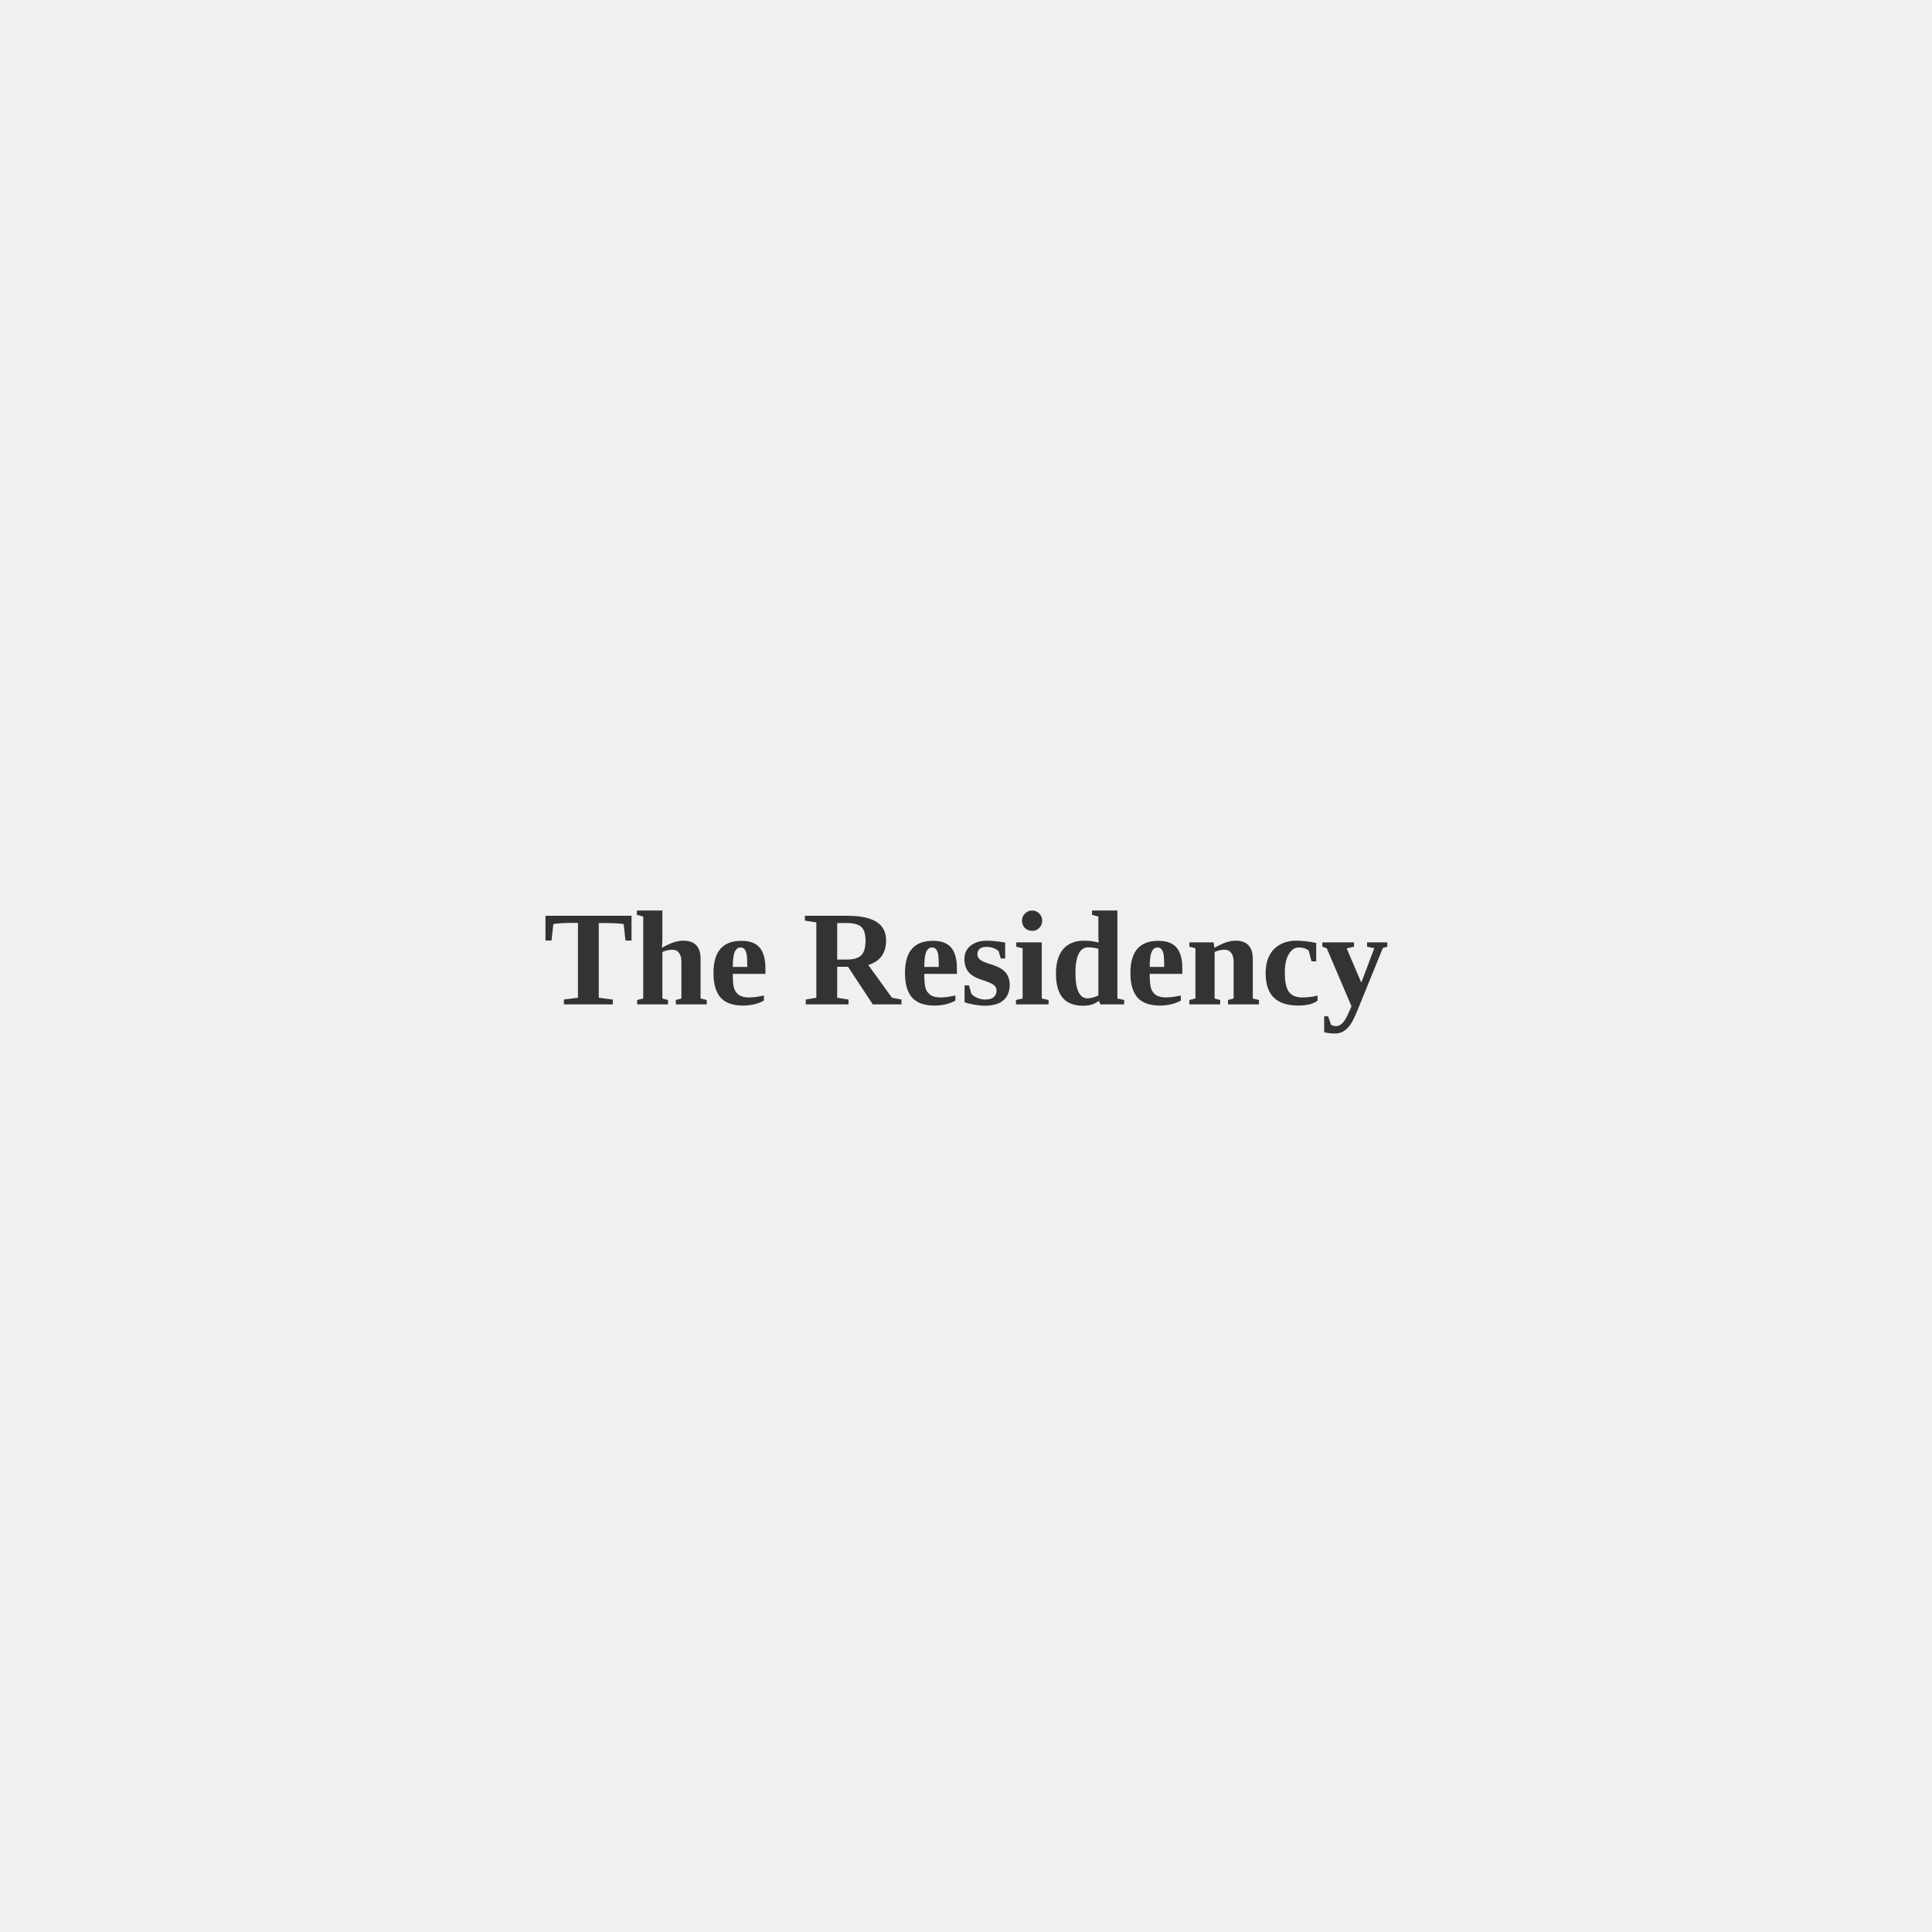
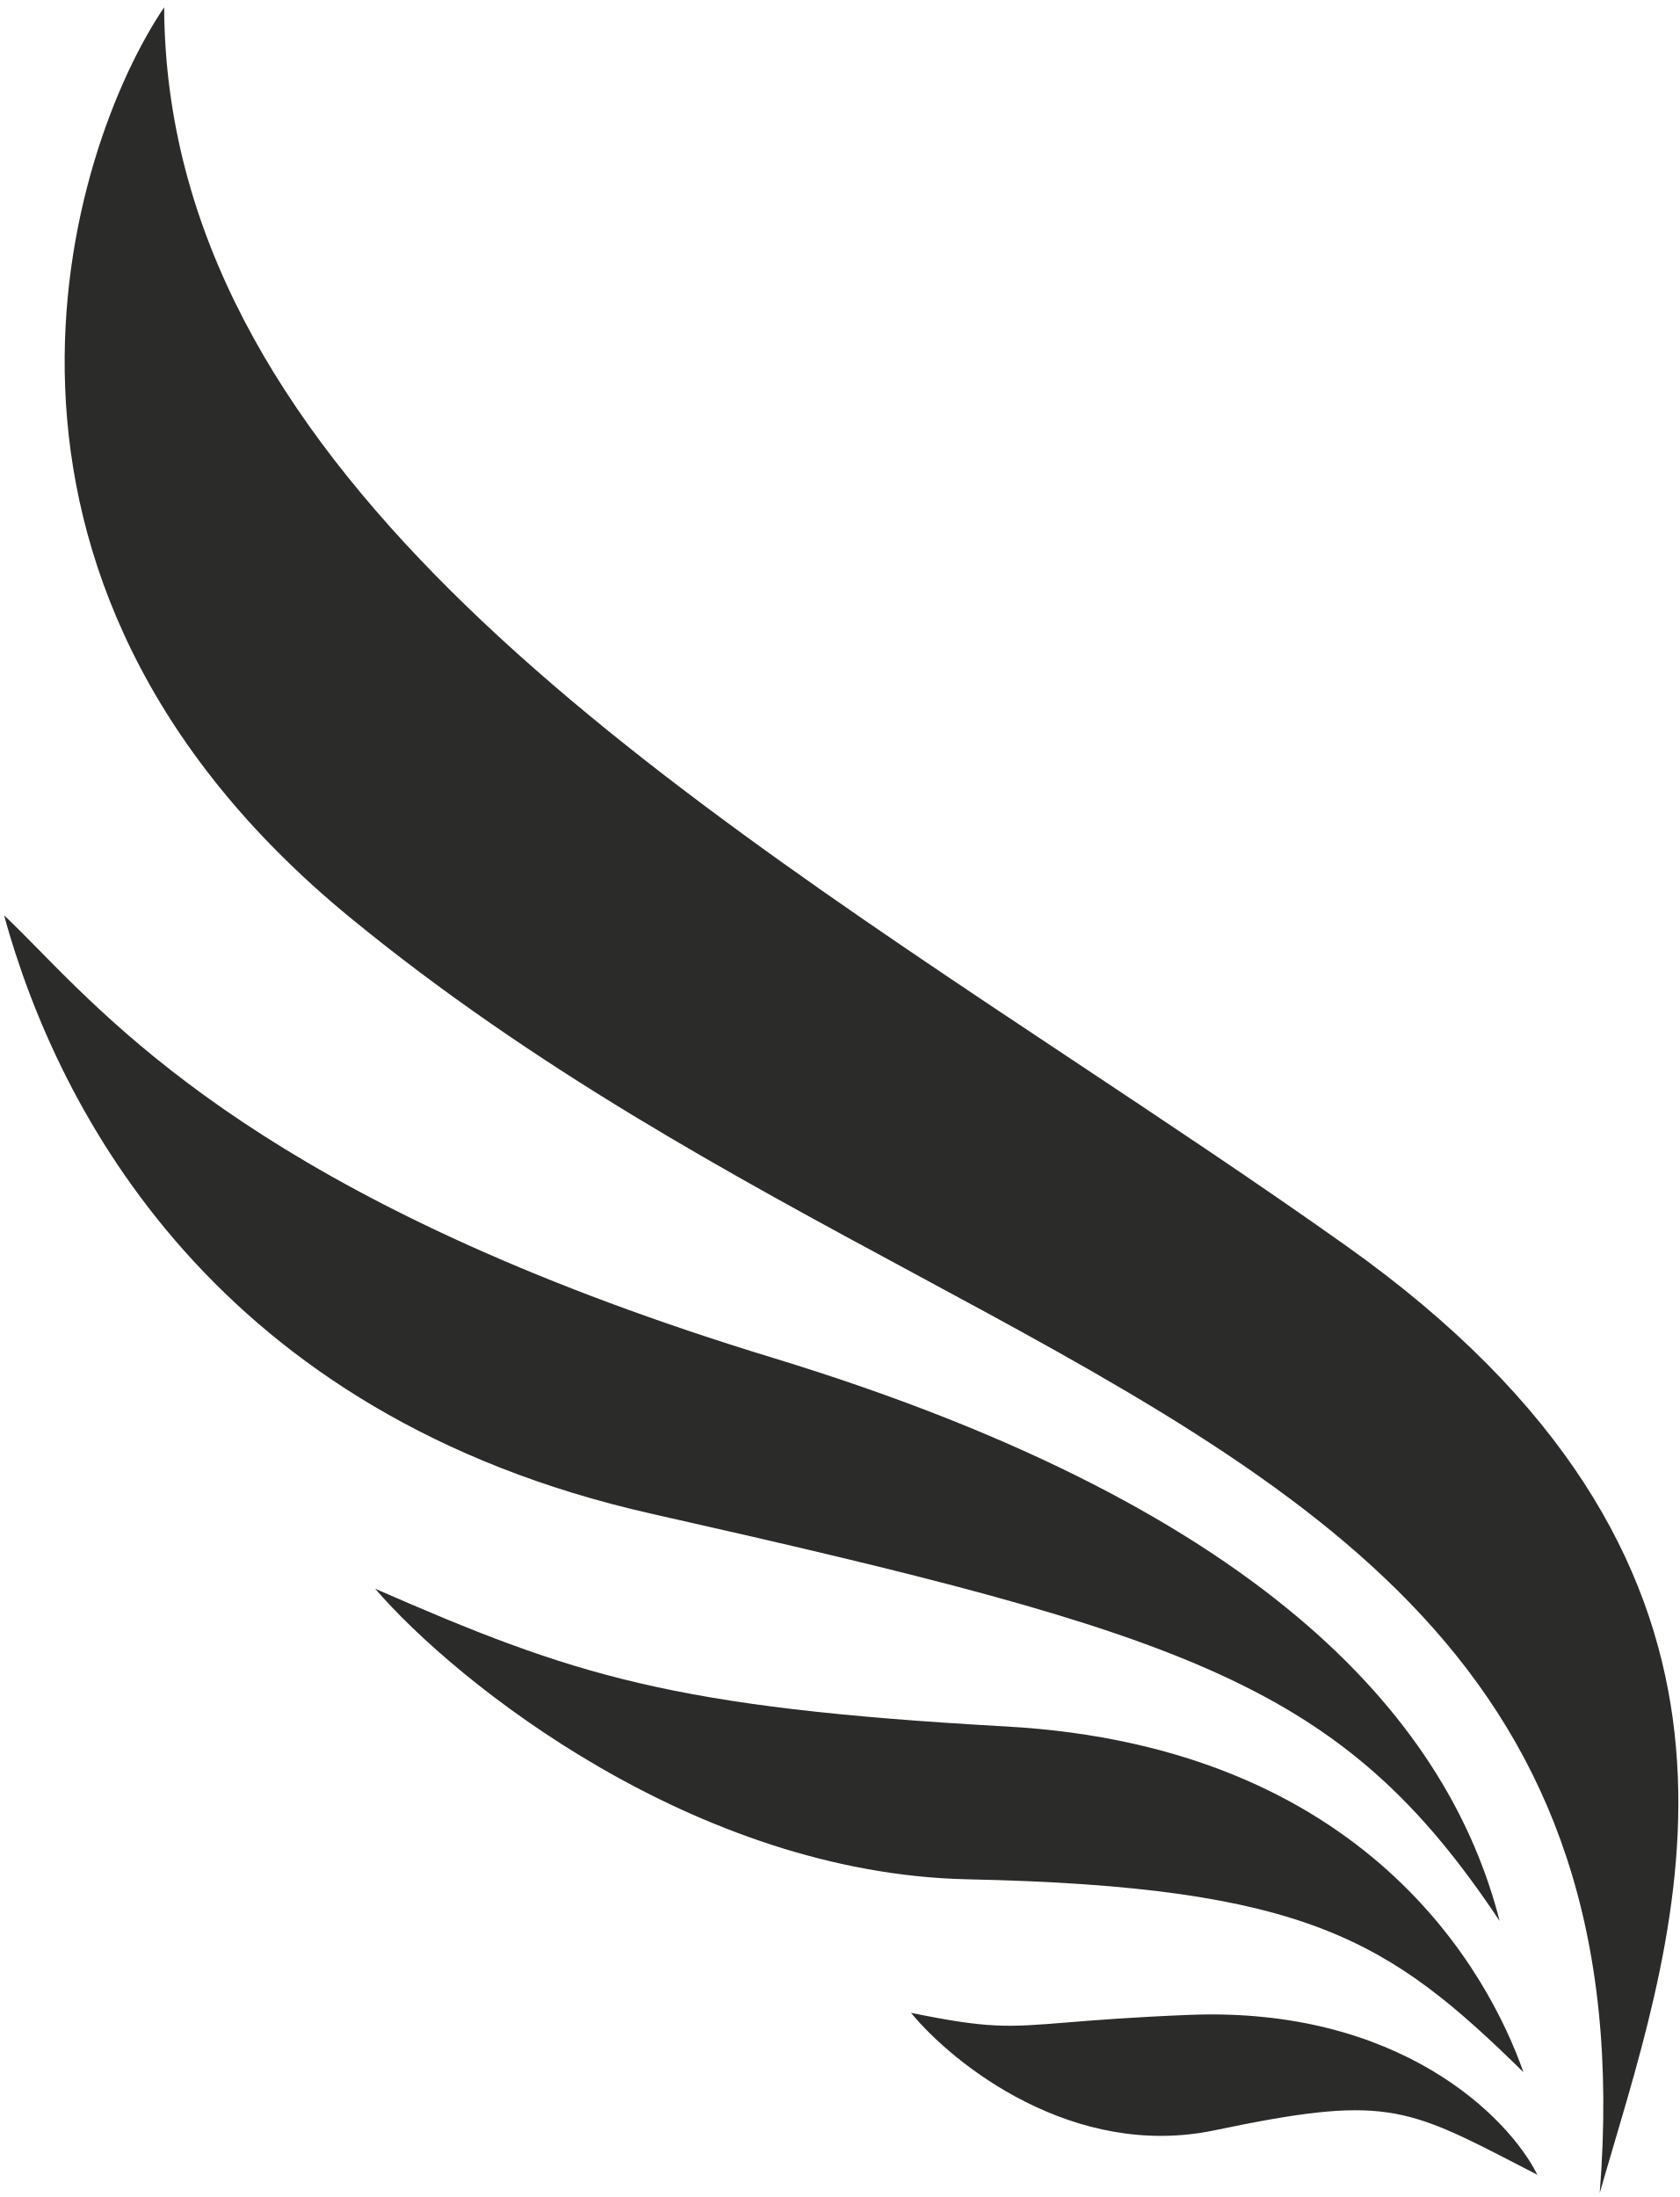
- <svg xmlns="http://www.w3.org/2000/svg" viewBox="0 0 200 200">
-   <rect width="200" height="200" fill="#f0f0f0" />
-   <text x="50%" y="50%" font-size="14" font-weight="bold" text-anchor="middle" dominant-baseline="middle" fill="#333">The Residency</text>
+ <svg xmlns="http://www.w3.org/2000/svg" width="39" height="51" viewBox="0 0 39 51" fill="none">
+   <path fill-rule="evenodd" clip-rule="evenodd" d="M37.465 49.8C39.179 43.994 41.487 36.178 31.239 28.909C29.2 27.462 27.056 26.038 24.903 24.608C14.49 17.692 3.862 10.633 3.811 0.169C1.585 3.468 -1.531 13.377 8.13 21.301C12.406 24.808 16.982 27.275 21.21 29.554C30.504 34.563 38.113 38.665 37.141 50.908C37.244 50.548 37.353 50.178 37.465 49.8ZM34.818 44.594C33.673 40.122 29.641 35.09 17.952 31.523C6.903 28.153 3.069 24.253 0.889 22.037C0.599 21.742 0.339 21.477 0.094 21.247C1.341 25.787 5.003 32.858 15.121 35.138C27.682 37.967 31.159 39.092 34.818 44.594ZM23.365 40.078C31.747 40.546 34.573 45.835 35.369 48.101C32.261 45.054 30.378 43.792 22.466 43.625C16.137 43.492 10.599 39.073 8.71 36.88C13.322 38.895 15.566 39.642 23.365 40.078ZM35.692 50.483C35.031 49.153 32.489 46.575 27.603 46.773C26.281 46.826 25.417 46.896 24.766 46.949C23.38 47.061 22.962 47.094 21.151 46.725C22.134 47.92 24.921 50.14 28.202 49.451C32.109 48.632 32.609 48.89 35.277 50.269C35.41 50.338 35.548 50.409 35.692 50.483Z" fill="url(#paint0_linear_5301_89)" fill-opacity="0.75" />
+   <path fill-rule="evenodd" clip-rule="evenodd" d="M37.465 49.8C39.179 43.994 41.487 36.178 31.239 28.909C29.2 27.462 27.056 26.038 24.903 24.608C14.49 17.692 3.862 10.633 3.811 0.169C1.585 3.468 -1.531 13.377 8.13 21.301C12.406 24.808 16.982 27.275 21.21 29.554C30.504 34.563 38.113 38.665 37.141 50.908C37.244 50.548 37.353 50.178 37.465 49.8ZM34.818 44.594C33.673 40.122 29.641 35.09 17.952 31.523C6.903 28.153 3.069 24.253 0.889 22.037C0.599 21.742 0.339 21.477 0.094 21.247C1.341 25.787 5.003 32.858 15.121 35.138C27.682 37.967 31.159 39.092 34.818 44.594ZM23.365 40.078C31.747 40.546 34.573 45.835 35.369 48.101C32.261 45.054 30.378 43.792 22.466 43.625C16.137 43.492 10.599 39.073 8.71 36.88C13.322 38.895 15.566 39.642 23.365 40.078ZM35.692 50.483C35.031 49.153 32.489 46.575 27.603 46.773C26.281 46.826 25.417 46.896 24.766 46.949C23.38 47.061 22.962 47.094 21.151 46.725C22.134 47.92 24.921 50.14 28.202 49.451C32.109 48.632 32.609 48.89 35.277 50.269C35.41 50.338 35.548 50.409 35.692 50.483Z" fill="#2B2B2A" />
+   <defs>
+     <linearGradient id="paint0_linear_5301_89" x1="4.711" y1="19.201" x2="24.446" y2="49.323" gradientUnits="userSpaceOnUse">
+       <stop stop-color="#FCF9F3" />
+       <stop offset="0.51" stop-color="#FBF9F5" />
+       <stop offset="1" stop-color="#F3F3F3" />
+     </linearGradient>
+   </defs>
</svg>
